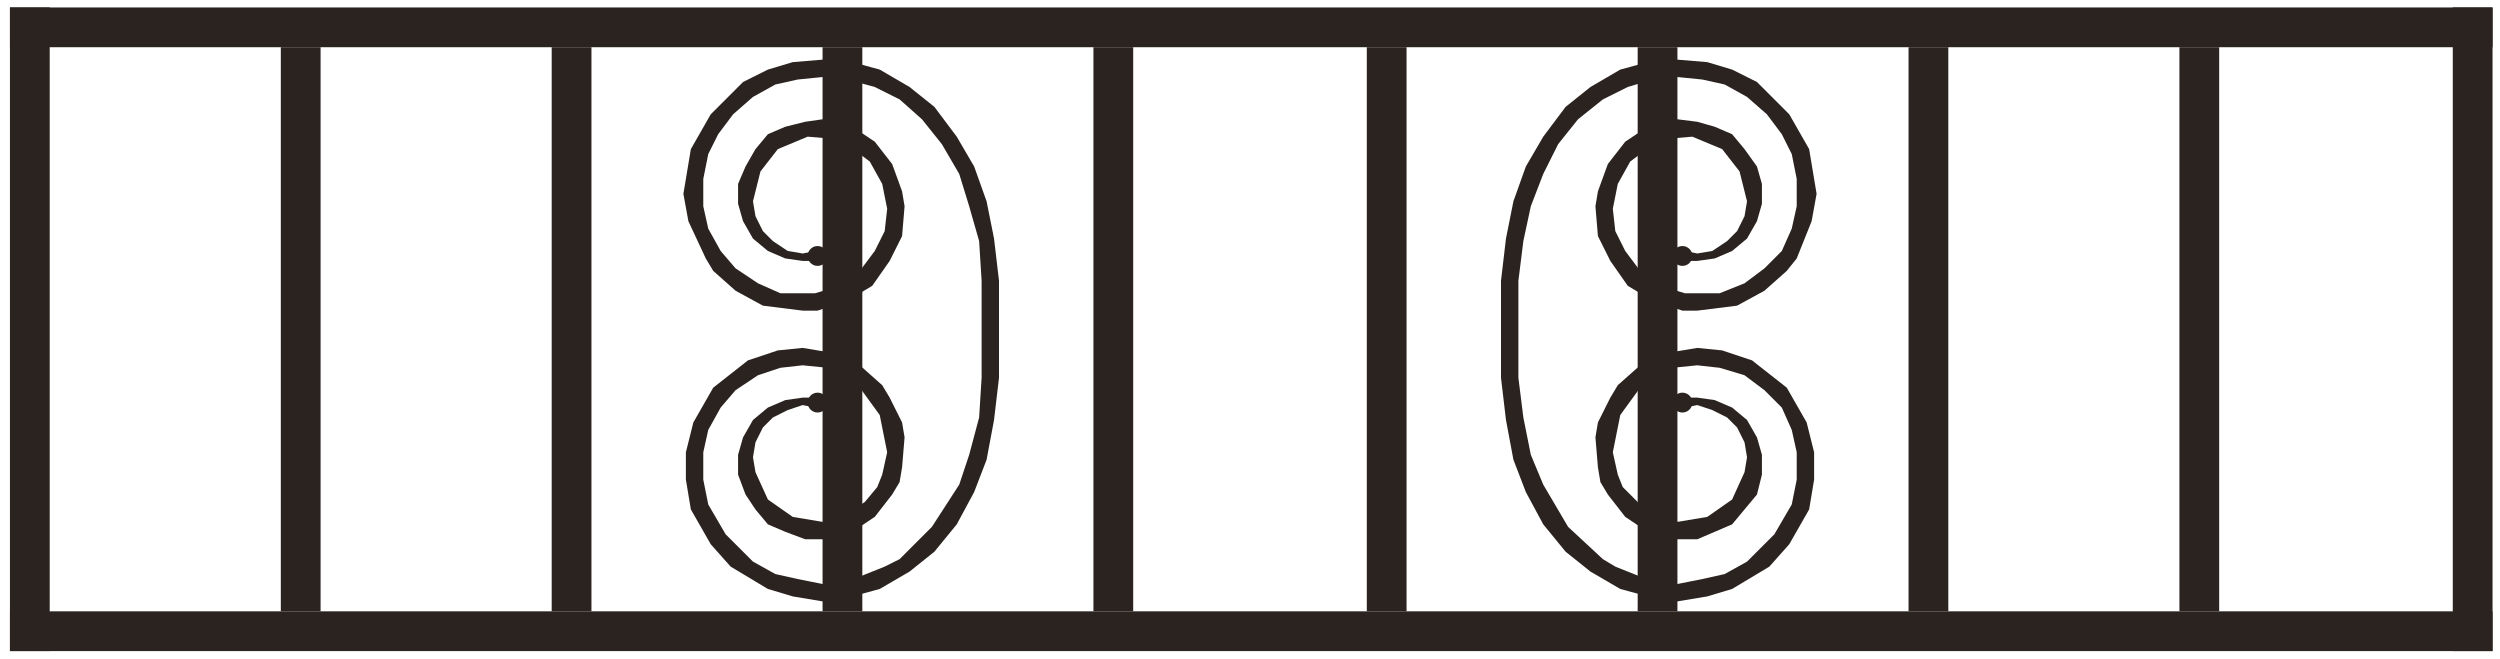
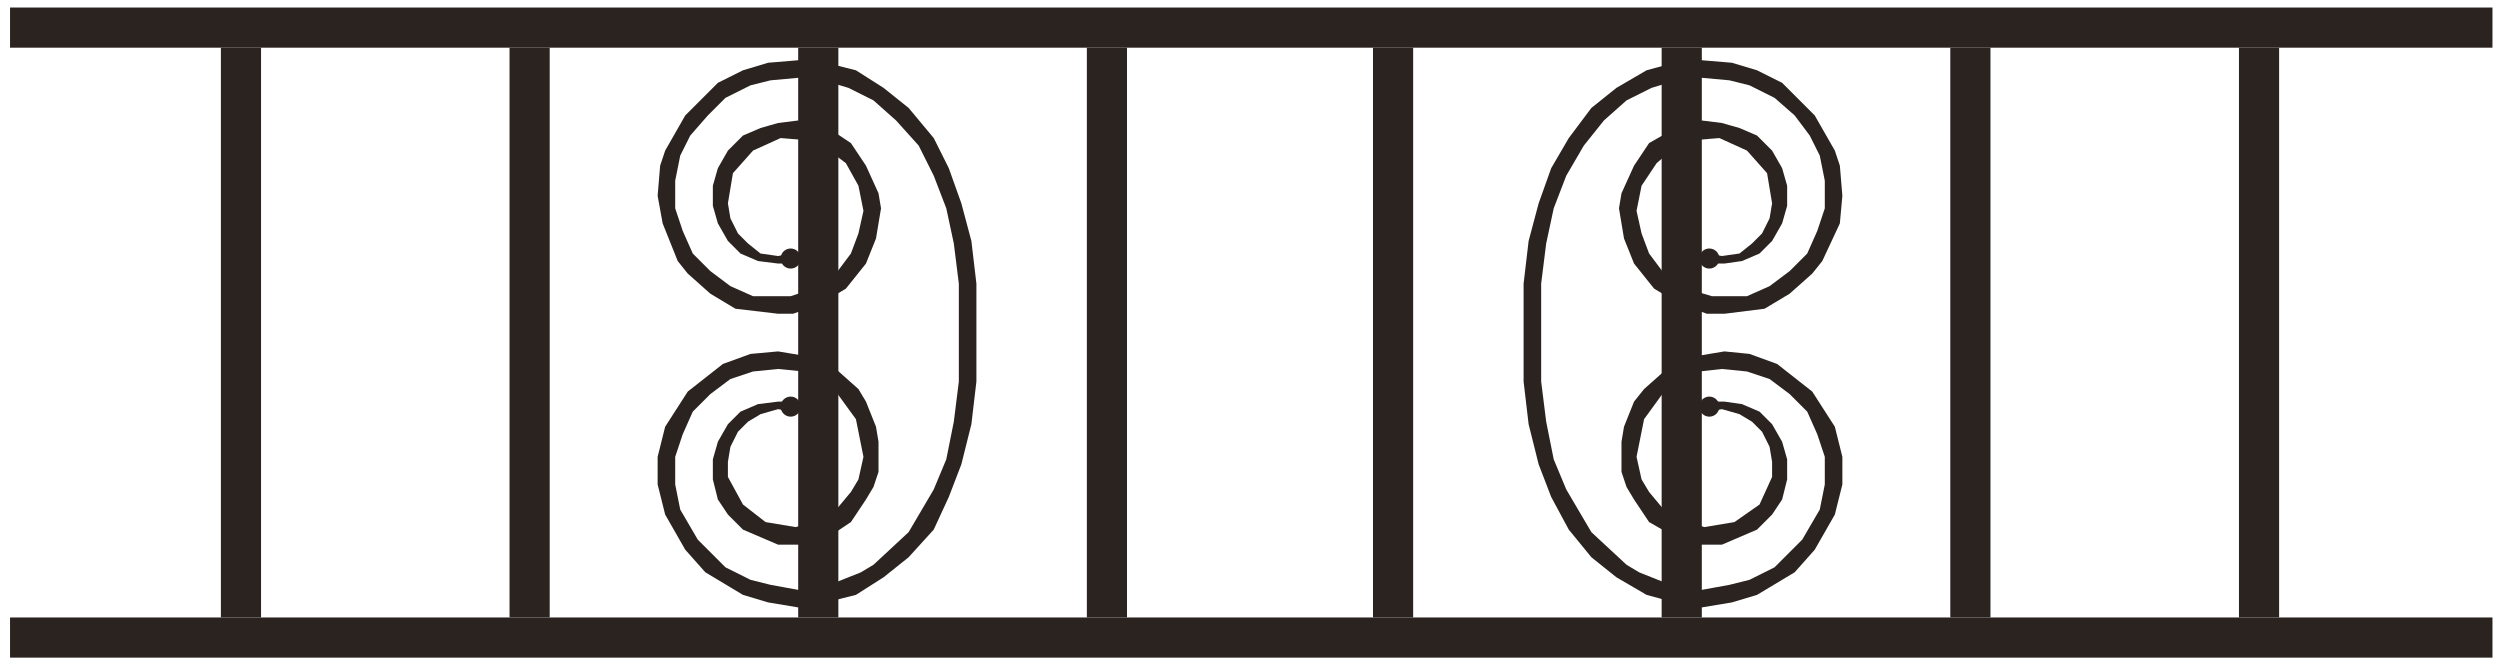
- <svg xmlns="http://www.w3.org/2000/svg" viewBox="-503 -1002 1006 265">
-   <polygon fill="#2b2320" points="-499,-740 500,-740 500,-756 -499,-756" />
-   <polygon fill="#2b2320" points="-499,-983 500,-983 500,-999 -499,-999" />
-   <polygon fill="#2b2320" points="-499,-740 -483,-740 -483,-999 -499,-999" />
-   <polygon fill="#2b2320" points="484,-740 500,-740 500,-999 484,-999" />
-   <polygon fill="#2b2320" points="-390,-756 -374,-756 -374,-983 -390,-983" />
-   <polygon fill="#2b2320" points="-281,-756 -265,-756 -265,-983 -281,-983" />
-   <polygon fill="#2b2320" points="-172,-756 -156,-756 -156,-983 -172,-983" />
-   <polygon fill="#2b2320" points="-63,-756 -47,-756 -47,-983 -63,-983" />
-   <polygon fill="#2b2320" points="47,-756 63,-756 63,-983 47,-983" />
-   <polygon fill="#2b2320" points="156,-756 172,-756 172,-983 156,-983" />
-   <polygon fill="#2b2320" points="265,-756 281,-756 281,-983 265,-983" />
-   <polygon fill="#2b2320" points="374,-756 390,-756 390,-983 374,-983" />
-   <polygon fill="#2b2320" points="-174,-897 -180,-897 -187,-898 -194,-901 -200,-906 -204,-913 -206,-920 -206,-928 -203,-935 -199,-942 -194,-948 -187,-951 -179,-953 -172,-954 -164,-952 -157,-949 -151,-945 -144,-936 -140,-925 -139,-919 -140,-907 -145,-897 -152,-887 -162,-881 -174,-877 -180,-877 -196,-879 -207,-885 -216,-893 -219,-898 -226,-913 -228,-924 -226,-936 -225,-942 -217,-956 -204,-969 -194,-974 -184,-977 -172,-978 -160,-977 -149,-974 -137,-967 -127,-959 -118,-947 -111,-935 -106,-921 -103,-906 -101,-889 -101,-850 -103,-833 -106,-817 -111,-804 -118,-791 -127,-780 -137,-772 -149,-765 -160,-762 -172,-760 -184,-762 -194,-765 -209,-774 -217,-783 -225,-797 -227,-809 -227,-820 -224,-832 -216,-846 -202,-857 -190,-861 -180,-862 -168,-860 -157,-855 -148,-847 -145,-842 -140,-832 -139,-826 -140,-814 -141,-808 -144,-803 -151,-794 -157,-790 -164,-787 -172,-785 -179,-785 -187,-788 -194,-791 -199,-797 -203,-803 -206,-811 -206,-819 -204,-826 -200,-833 -194,-838 -187,-841 -180,-842 -174,-842 -175,-838 -180,-839 -186,-837 -192,-834 -196,-830 -199,-824 -200,-818 -199,-812 -194,-801 -184,-794 -172,-792 -161,-796 -155,-800 -150,-806 -148,-811 -146,-820 -149,-835 -157,-846 -170,-854 -180,-855 -189,-854 -198,-851 -207,-845 -213,-838 -218,-829 -220,-820 -220,-809 -218,-799 -211,-787 -200,-776 -191,-771 -182,-769 -172,-767 -162,-768 -147,-774 -141,-777 -128,-790 -117,-807 -113,-819 -109,-834 -108,-850 -108,-889 -109,-905 -113,-919 -117,-932 -124,-944 -132,-954 -141,-962 -151,-967 -162,-970 -172,-971 -182,-970 -191,-968 -200,-963 -208,-956 -214,-948 -218,-940 -220,-930 -220,-919 -218,-910 -213,-901 -207,-894 -198,-888 -189,-884 -175,-884 -165,-887 -157,-893 -151,-901 -147,-909 -146,-918 -148,-928 -153,-937 -161,-943 -166,-946 -178,-947 -190,-942 -197,-933 -200,-921 -199,-915 -196,-909 -192,-905 -186,-901 -180,-900 -175,-901" />
-   <circle fill="#2b2320" cx="-174" cy="-899" r="4" />
-   <circle fill="#2b2320" cx="-174" cy="-840" r="4" />
-   <polygon fill="#2b2320" points="175,-901 180,-900 186,-901 192,-905 196,-909 199,-915 200,-921 197,-933 190,-942 178,-947 166,-946 161,-943 153,-937 148,-928 146,-918 147,-909 151,-901 157,-893 165,-887 175,-884 189,-884 199,-888 207,-894 214,-901 218,-910 220,-919 220,-930 218,-940 214,-948 208,-956 200,-963 191,-968 182,-970 172,-971 162,-970 152,-967 142,-962 132,-954 124,-944 118,-932 113,-919 110,-905 108,-889 108,-850 110,-834 113,-819 118,-807 128,-790 142,-777 147,-774 162,-768 172,-767 182,-769 191,-771 200,-776 211,-787 218,-799 220,-809 220,-820 218,-829 214,-838 207,-845 199,-851 189,-854 180,-855 170,-854 157,-846 149,-835 146,-820 148,-811 150,-806 156,-800 161,-796 172,-792 184,-794 194,-801 199,-812 200,-818 199,-824 196,-830 192,-834 186,-837 180,-839 175,-838 174,-842 180,-842 187,-841 194,-838 200,-833 204,-826 206,-819 206,-811 204,-803 199,-797 194,-791 187,-788 180,-785 172,-785 164,-787 157,-790 151,-794 144,-803 141,-808 140,-814 139,-826 140,-832 145,-842 148,-847 157,-855 168,-860 180,-862 190,-861 202,-857 216,-846 224,-832 227,-820 227,-809 225,-797 217,-783 209,-774 194,-765 184,-762 172,-760 160,-762 149,-765 137,-772 127,-780 118,-791 111,-804 106,-817 103,-833 101,-850 101,-889 103,-906 106,-921 111,-935 118,-947 127,-959 137,-967 149,-974 160,-977 172,-978 184,-977 194,-974 204,-969 217,-956 225,-942 226,-936 228,-924 226,-913 220,-898 216,-893 207,-885 196,-879 180,-877 174,-877 162,-881 152,-887 145,-897 140,-907 139,-919 140,-925 144,-936 151,-945 157,-949 164,-952 172,-954 180,-953 187,-951 194,-948 199,-942 204,-935 206,-928 206,-920 204,-913 200,-906 194,-901 187,-898 180,-897 174,-897" />
-   <circle fill="#2b2320" cx="174" cy="-899" r="4" />
-   <circle fill="#2b2320" cx="174" cy="-840" r="4" />
+ <svg xmlns="http://www.w3.org/2000/svg" viewBox="-498 -1002 996 265">
+   <polygon fill="#2b2320" points="-494,-740 495,-740 495,-756 -494,-756" />
+   <polygon fill="#2b2320" points="-494,-983 495,-983 495,-999 -494,-999" />
+   <polygon fill="#2b2320" points="-410,-756 -394,-756 -394,-983 -410,-983" />
+   <polygon fill="#2b2320" points="394,-756 410,-756 410,-983 394,-983" />
+   <polygon fill="#2b2320" points="-295,-756 -279,-756 -279,-983 -295,-983" />
+   <polygon fill="#2b2320" points="-180,-756 -164,-756 -164,-983 -180,-983" />
+   <polygon fill="#2b2320" points="-65,-756 -49,-756 -49,-983 -65,-983" />
+   <polygon fill="#2b2320" points="49,-756 65,-756 65,-983 49,-983" />
+   <polygon fill="#2b2320" points="164,-756 180,-756 180,-983 164,-983" />
+   <polygon fill="#2b2320" points="279,-756 295,-756 295,-983 279,-983" />
+   <polygon fill="#2b2320" points="-183,-897 -188,-897 -196,-898 -203,-901 -208,-906 -212,-913 -214,-920 -214,-928 -212,-935 -208,-942 -202,-948 -195,-951 -188,-953 -180,-954 -173,-952 -165,-949 -159,-945 -153,-936 -148,-925 -147,-919 -149,-907 -153,-897 -161,-887 -171,-881 -182,-877 -188,-877 -205,-879 -215,-885 -224,-893 -228,-898 -234,-913 -236,-924 -235,-936 -233,-942 -225,-956 -212,-969 -202,-974 -192,-977 -180,-978 -169,-977 -157,-974 -146,-967 -136,-959 -126,-947 -120,-935 -115,-921 -111,-906 -109,-889 -109,-850 -111,-833 -115,-817 -120,-804 -126,-791 -136,-780 -146,-772 -157,-765 -169,-762 -180,-760 -192,-762 -202,-765 -217,-774 -225,-783 -233,-797 -236,-809 -236,-820 -233,-832 -224,-846 -210,-857 -199,-861 -188,-862 -176,-860 -165,-855 -156,-847 -153,-842 -149,-832 -148,-826 -148,-814 -150,-808 -153,-803 -159,-794 -165,-790 -173,-787 -180,-785 -188,-785 -195,-788 -202,-791 -208,-797 -212,-803 -214,-811 -214,-819 -212,-826 -208,-833 -203,-838 -196,-841 -188,-842 -183,-842 -183,-838 -188,-839 -195,-837 -200,-834 -204,-830 -207,-824 -208,-818 -208,-812 -202,-801 -193,-794 -181,-792 -169,-796 -164,-800 -159,-806 -156,-811 -154,-820 -157,-835 -165,-846 -178,-854 -188,-855 -198,-854 -207,-851 -215,-845 -222,-838 -226,-829 -229,-820 -229,-809 -227,-799 -220,-787 -209,-776 -199,-771 -191,-769 -180,-767 -170,-768 -155,-774 -150,-777 -136,-790 -126,-807 -121,-819 -118,-834 -116,-850 -116,-889 -118,-905 -121,-919 -126,-932 -132,-944 -141,-954 -150,-962 -160,-967 -170,-970 -180,-971 -191,-970 -199,-968 -209,-963 -216,-956 -223,-948 -227,-940 -229,-930 -229,-919 -226,-910 -222,-901 -215,-894 -207,-888 -198,-884 -183,-884 -174,-887 -165,-893 -159,-901 -156,-909 -154,-918 -156,-928 -161,-937 -169,-943 -175,-946 -187,-947 -198,-942 -206,-933 -208,-921 -207,-915 -204,-909 -200,-905 -195,-901 -188,-900 -183,-901" />
+   <circle fill="#2b2320" cx="-183" cy="-899" r="4" />
+   <circle fill="#2b2320" cx="-183" cy="-840" r="4" />
+   <polygon fill="#2b2320" points="183,-901 188,-900 195,-901 200,-905 204,-909 207,-915 208,-921 206,-933 198,-942 187,-947 175,-946 169,-943 162,-937 156,-928 154,-918 156,-909 159,-901 165,-893 174,-887 184,-884 198,-884 207,-888 215,-894 222,-901 226,-910 229,-919 229,-930 227,-940 223,-948 217,-956 209,-963 199,-968 191,-970 180,-971 170,-970 160,-967 150,-962 141,-954 133,-944 126,-932 121,-919 118,-905 116,-889 116,-850 118,-834 121,-819 126,-807 136,-790 150,-777 155,-774 170,-768 180,-767 191,-769 199,-771 209,-776 220,-787 227,-799 229,-809 229,-820 226,-829 222,-838 215,-845 207,-851 198,-854 188,-855 179,-854 165,-846 157,-835 154,-820 156,-811 159,-806 164,-800 169,-796 181,-792 193,-794 203,-801 208,-812 208,-818 207,-824 204,-830 200,-834 195,-837 188,-839 183,-838 183,-842 189,-842 196,-841 203,-838 208,-833 212,-826 214,-819 214,-811 212,-803 208,-797 202,-791 195,-788 188,-785 180,-785 173,-787 166,-790 159,-794 153,-803 150,-808 148,-814 148,-826 149,-832 153,-842 157,-847 166,-855 177,-860 189,-862 199,-861 210,-857 224,-846 233,-832 236,-820 236,-809 233,-797 225,-783 217,-774 202,-765 192,-762 180,-760 169,-762 158,-765 146,-772 136,-780 127,-791 120,-804 115,-817 111,-833 109,-850 109,-889 111,-906 115,-921 120,-935 127,-947 136,-959 146,-967 158,-974 169,-977 180,-978 192,-977 202,-974 212,-969 225,-956 233,-942 235,-936 236,-924 235,-913 228,-898 224,-893 215,-885 205,-879 189,-877 182,-877 171,-881 161,-887 153,-897 149,-907 147,-919 148,-925 153,-936 159,-945 166,-949 173,-952 180,-954 188,-953 195,-951 202,-948 208,-942 212,-935 214,-928 214,-920 212,-913 208,-906 203,-901 196,-898 189,-897 183,-897" />
+   <circle fill="#2b2320" cx="183" cy="-899" r="4" />
+   <circle fill="#2b2320" cx="183" cy="-840" r="4" />
</svg>
